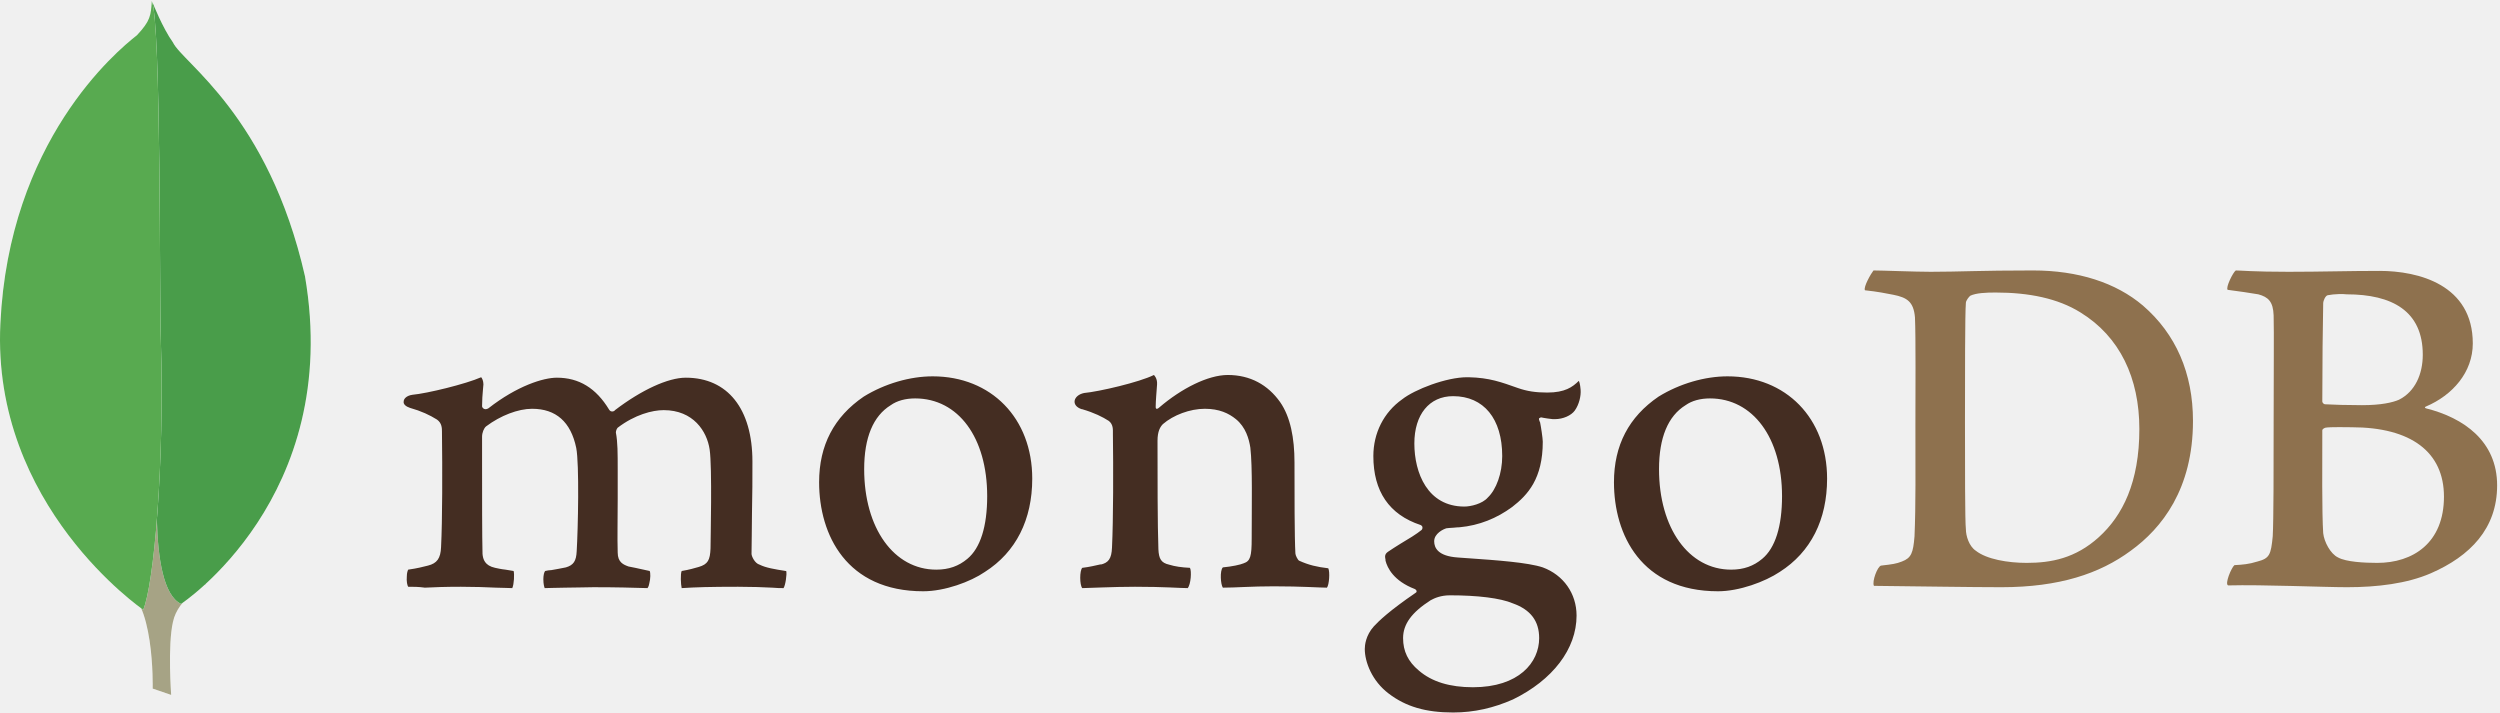
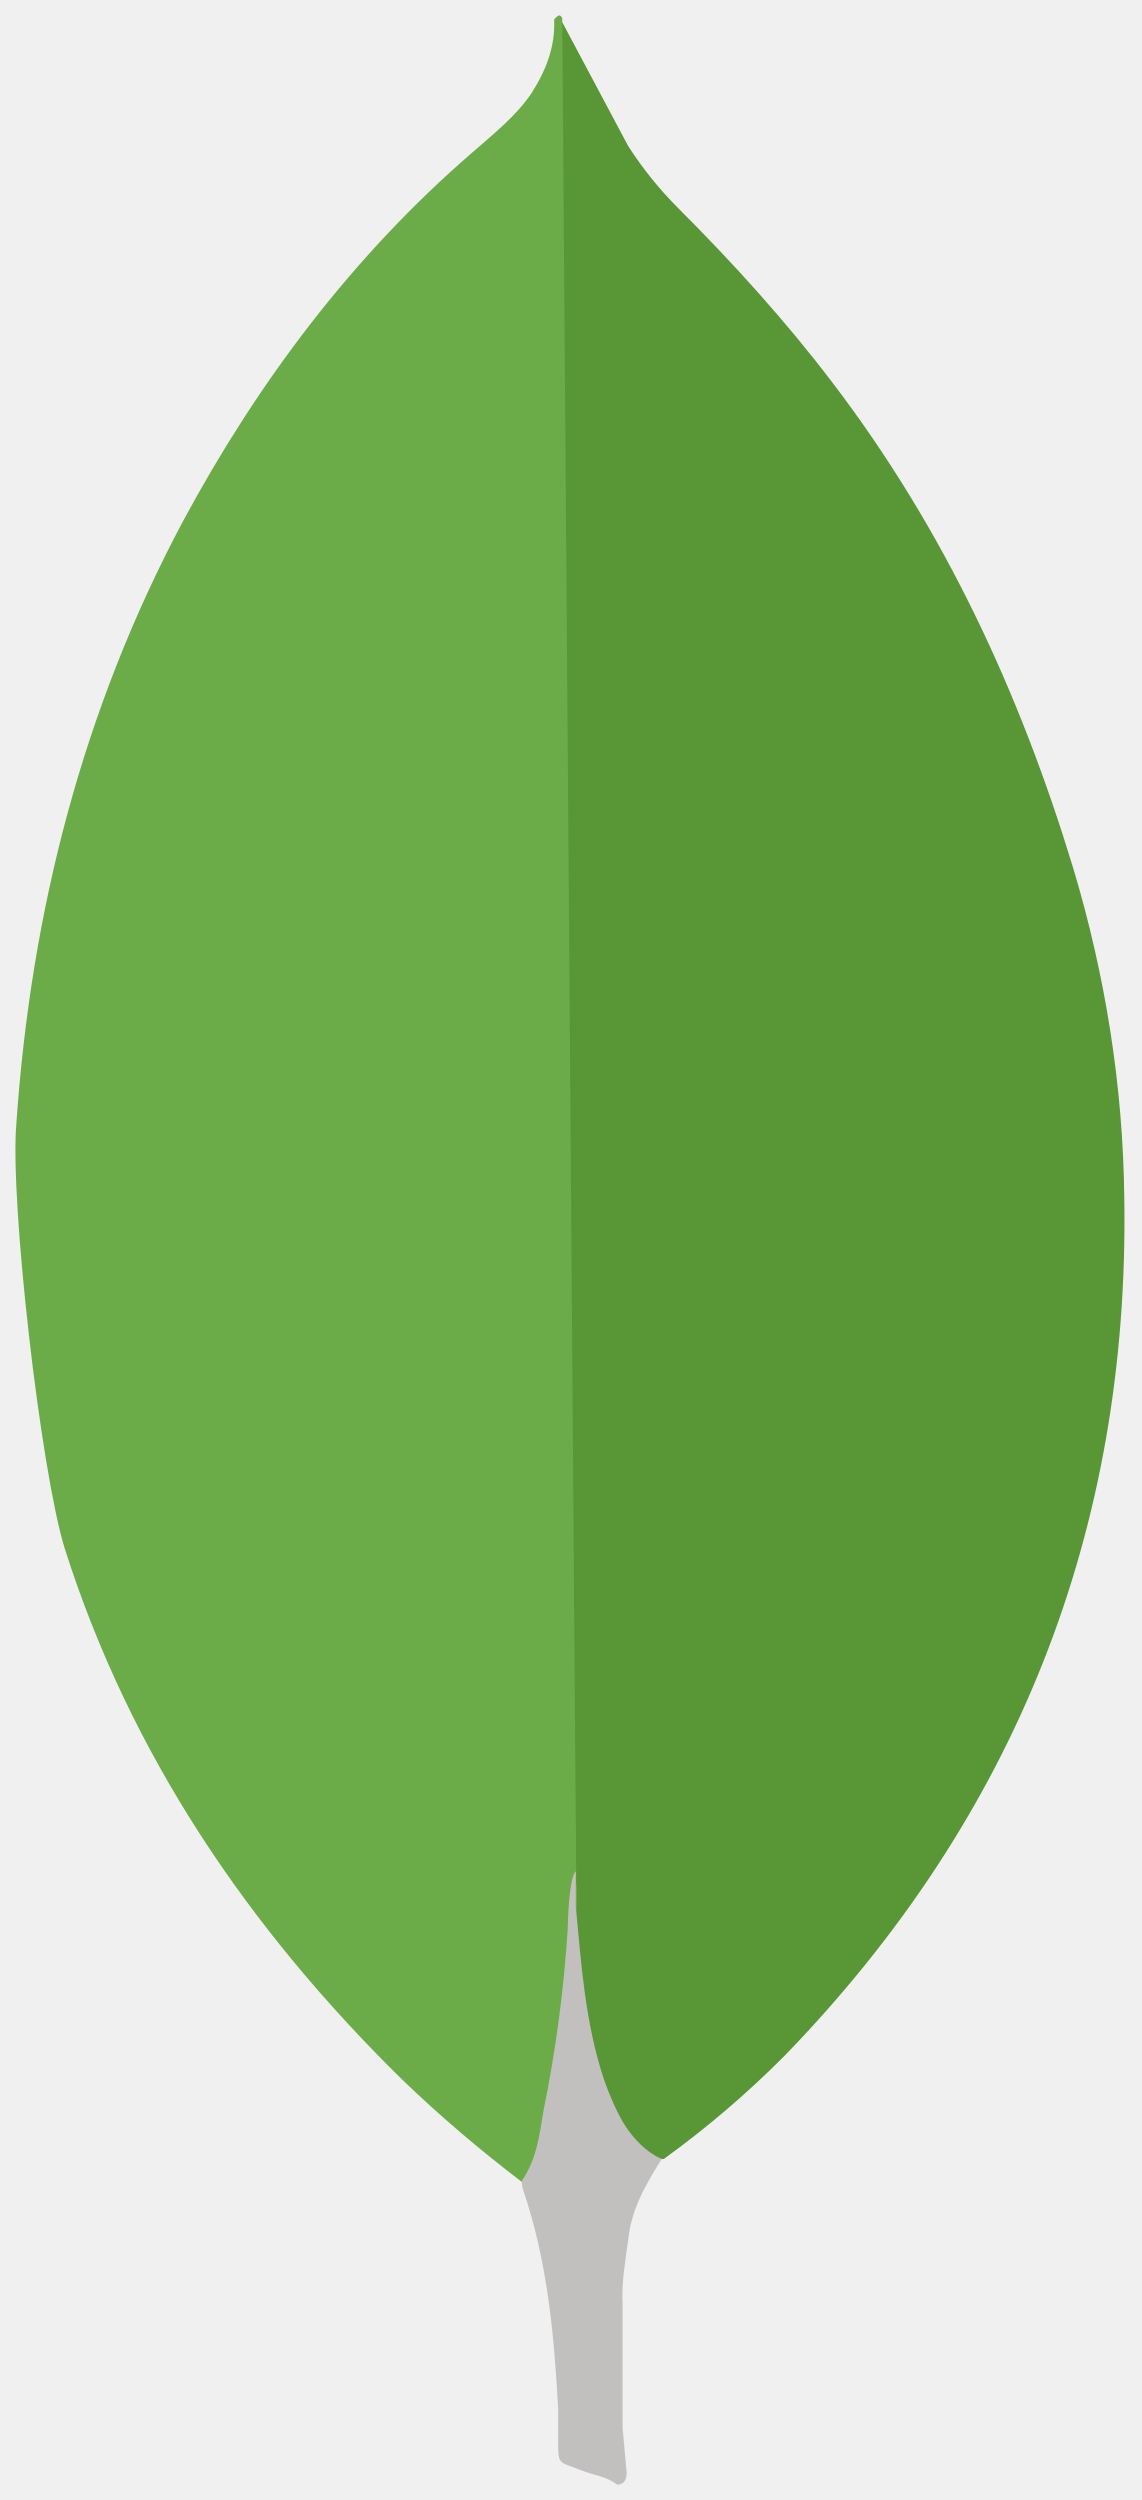
- <svg xmlns="http://www.w3.org/2000/svg" width="512px" height="146px" viewBox="0 0 512 146" version="1.1">
-   <defs />
-   <g stroke="none" stroke-width="1" fill="none" fill-rule="evenodd">
-     <g>
-       <path d="M476.713,60.463 C476.252,60.555 475.791,61.57 475.791,62.124 C475.699,65.815 475.607,75.597 475.607,82.241 C475.607,82.426 475.883,82.795 476.16,82.795 C477.544,82.887 480.866,82.979 483.727,82.979 C487.695,82.979 490.002,82.426 491.295,81.873 C494.616,80.211 496.185,76.612 496.185,72.644 C496.185,63.693 489.91,60.278 480.589,60.278 C479.943,60.186 478.098,60.186 476.713,60.463 L476.713,60.463 L476.713,60.463 Z M500.523,101.713 C500.523,92.577 493.786,87.501 481.605,87.501 C481.051,87.501 477.175,87.409 476.252,87.593 C475.975,87.686 475.607,87.871 475.607,88.148 C475.607,94.699 475.514,105.128 475.791,109.187 C475.975,110.941 477.268,113.433 478.837,114.171 C480.497,115.094 484.281,115.278 486.865,115.278 C494.155,115.278 500.523,111.218 500.523,101.713 L500.523,101.713 L500.523,101.713 Z M457.889,55.388 C458.811,55.388 461.58,55.664 468.685,55.664 C475.422,55.664 480.774,55.48 487.326,55.48 C495.354,55.48 506.428,58.34 506.428,70.337 C506.428,76.243 502.275,80.95 496.831,83.257 C496.555,83.349 496.555,83.533 496.831,83.625 C504.582,85.564 511.412,90.362 511.412,99.406 C511.412,108.265 505.875,113.894 497.846,117.401 C492.955,119.523 486.865,120.261 480.682,120.261 C475.975,120.261 463.333,119.708 456.32,119.893 C455.582,119.615 456.966,116.293 457.611,115.74 C459.273,115.647 460.564,115.555 462.318,115.001 C464.81,114.356 465.086,113.617 465.455,109.834 C465.64,106.604 465.64,95.16 465.64,87.04 C465.64,75.874 465.733,68.307 465.64,64.616 C465.548,61.755 464.533,60.832 462.503,60.278 C460.934,60.002 458.35,59.632 456.227,59.356 C455.765,58.894 457.334,55.756 457.889,55.388 L457.889,55.388 L457.889,55.388 Z M404.641,112.787 C406.857,114.539 411.194,115.278 415.07,115.278 C420.053,115.278 425.036,114.356 429.835,110.018 C434.726,105.589 438.14,98.76 438.14,87.871 C438.14,77.442 434.172,68.952 426.051,63.97 C421.437,61.108 415.531,59.909 408.702,59.909 C406.672,59.909 404.734,60.002 403.535,60.555 C403.257,60.74 402.612,61.57 402.612,62.031 C402.427,63.877 402.427,78.088 402.427,86.394 C402.427,94.976 402.427,106.973 402.612,108.357 C402.612,109.742 403.257,111.864 404.641,112.787 L404.641,112.787 L404.641,112.787 Z M383.693,55.388 C385.447,55.388 392.183,55.664 395.413,55.664 C401.228,55.664 405.38,55.388 416.361,55.388 C425.589,55.388 433.341,57.879 438.878,62.585 C445.614,68.399 449.122,76.428 449.122,86.209 C449.122,100.144 442.754,108.173 436.386,112.787 C430.02,117.493 421.714,120.261 409.902,120.261 C403.627,120.261 392.83,120.077 383.878,119.984 L383.786,119.984 C383.325,119.154 384.524,115.924 385.262,115.832 C387.662,115.555 388.308,115.462 389.508,115.001 C391.445,114.263 391.815,113.248 392.092,109.834 C392.368,103.466 392.276,95.807 392.276,87.132 C392.276,80.95 392.368,68.86 392.183,64.984 C391.907,61.755 390.523,60.925 387.754,60.37 C386.37,60.094 384.524,59.724 381.941,59.448 C381.571,58.801 383.232,55.941 383.693,55.388 L383.693,55.388 L383.693,55.388 Z" fill="#8E714E" />
-       <path d="M272.033,116.385 C269.726,116.108 268.065,115.74 266.035,114.817 C265.758,114.632 265.296,113.71 265.296,113.34 C265.112,110.11 265.112,100.882 265.112,94.699 C265.112,89.716 264.282,85.379 262.159,82.334 C259.667,78.826 256.068,76.797 251.454,76.797 C247.394,76.797 241.949,79.565 237.427,83.441 C237.335,83.533 236.597,84.18 236.689,83.164 C236.689,82.149 236.874,80.119 236.966,78.735 C237.059,77.442 236.32,76.797 236.32,76.797 C233.367,78.273 225.062,80.211 222.016,80.488 C219.802,80.95 219.248,83.072 221.555,83.81 L221.648,83.81 C224.139,84.548 225.8,85.379 227.091,86.209 C228.014,86.948 227.922,87.963 227.922,88.794 C228.014,95.715 228.014,106.327 227.738,112.141 C227.646,114.448 227,115.278 225.339,115.647 L225.523,115.555 C224.231,115.832 223.216,116.108 221.647,116.293 C221.093,116.847 221.093,119.8 221.647,120.446 C222.662,120.446 228.014,120.169 232.445,120.169 C238.535,120.169 241.673,120.446 243.241,120.446 C243.887,119.708 244.072,116.939 243.703,116.293 C241.949,116.201 240.657,116.017 239.458,115.647 C237.797,115.278 237.335,114.448 237.242,112.51 C237.059,107.618 237.059,97.283 237.059,90.27 C237.059,88.332 237.612,87.409 238.165,86.855 C240.288,85.01 243.703,83.718 246.748,83.718 C249.701,83.718 251.639,84.641 253.115,85.841 C255.145,87.501 255.791,89.9 256.068,91.654 C256.529,95.622 256.345,103.466 256.345,110.295 C256.345,113.986 256.068,114.909 254.684,115.37 C254.038,115.647 252.377,116.017 250.439,116.201 C249.793,116.847 249.978,119.708 250.439,120.354 C253.115,120.354 256.253,120.077 260.867,120.077 C266.588,120.077 270.28,120.354 271.756,120.354 C272.217,119.8 272.402,117.124 272.033,116.385 L272.033,116.385 L272.033,116.385 Z M297.595,81.134 C292.704,81.134 289.659,84.918 289.659,90.823 C289.659,96.822 292.335,103.743 299.902,103.743 C301.194,103.743 303.594,103.189 304.7,101.897 C306.454,100.236 307.654,96.914 307.654,93.408 C307.654,85.748 303.87,81.134 297.595,81.134 L297.595,81.134 L297.595,81.134 Z M296.949,121.922 C295.104,121.922 293.811,122.476 292.981,122.938 C289.105,125.429 287.352,127.828 287.352,130.69 C287.352,133.365 288.367,135.487 290.582,137.333 C293.258,139.64 296.949,140.748 301.655,140.748 C311.068,140.748 315.221,135.672 315.221,130.69 C315.221,127.182 313.467,124.875 309.869,123.584 C307.285,122.476 302.578,121.922 296.949,121.922 L296.949,121.922 L296.949,121.922 Z M297.595,145.916 C291.966,145.916 287.905,144.716 284.399,142.04 C280.984,139.456 279.508,135.58 279.508,132.904 C279.508,132.166 279.693,130.135 281.354,128.29 C282.368,127.182 284.583,125.06 289.844,121.461 C290.028,121.369 290.12,121.277 290.12,121.092 C290.12,120.907 289.935,120.722 289.751,120.631 C285.414,118.97 284.122,116.293 283.752,114.817 L283.752,114.632 C283.661,114.078 283.476,113.525 284.307,112.971 C284.953,112.51 285.876,111.956 286.89,111.31 C288.459,110.387 290.12,109.372 291.135,108.541 C291.32,108.357 291.32,108.173 291.32,107.988 C291.32,107.803 291.135,107.618 290.951,107.527 C284.492,105.404 281.262,100.605 281.262,93.408 C281.262,88.701 283.384,84.456 287.167,81.78 C289.751,79.749 296.211,77.258 300.456,77.258 L300.733,77.258 C305.07,77.35 307.469,78.273 310.883,79.473 C312.729,80.119 314.483,80.395 316.882,80.395 C320.481,80.395 322.05,79.288 323.341,77.997 C323.434,78.181 323.619,78.643 323.711,79.842 C323.803,81.042 323.434,82.795 322.511,84.087 C321.773,85.102 320.112,85.841 318.451,85.841 L317.989,85.841 C316.328,85.656 315.59,85.471 315.59,85.471 L315.221,85.656 C315.129,85.841 315.221,86.025 315.313,86.302 L315.406,86.487 C315.59,87.317 315.959,89.808 315.959,90.455 C315.959,98.022 312.914,101.343 309.684,103.835 C306.546,106.142 302.948,107.618 298.887,107.988 C298.795,107.988 298.426,107.988 297.595,108.08 C297.134,108.08 296.488,108.173 296.395,108.173 L296.303,108.173 C295.565,108.357 293.72,109.28 293.72,110.848 C293.72,112.232 294.55,113.894 298.518,114.171 C299.348,114.263 300.179,114.263 301.102,114.356 C306.362,114.724 312.914,115.186 315.959,116.201 C320.204,117.769 322.88,121.553 322.88,126.075 C322.88,132.904 317.989,139.272 309.869,143.239 C305.901,144.993 301.932,145.916 297.595,145.916 L297.595,145.916 L297.595,145.916 Z M350.196,81.595 C348.258,81.595 346.504,82.056 345.212,82.979 C341.614,85.194 339.768,89.624 339.768,96.083 C339.768,108.173 345.858,116.663 354.533,116.663 C357.117,116.663 359.147,115.924 360.9,114.448 C363.576,112.232 364.961,107.803 364.961,101.62 C364.961,89.624 358.962,81.595 350.196,81.595 L350.196,81.595 L350.196,81.595 Z M351.857,121.092 C336.169,121.092 330.54,109.557 330.54,98.76 C330.54,91.193 333.585,85.379 339.675,81.226 C344.013,78.55 349.181,77.074 353.795,77.074 C365.791,77.074 374.189,85.656 374.189,98.022 C374.189,106.419 370.867,113.063 364.499,117.124 C361.454,119.154 356.194,121.092 351.856,121.092 L351.857,121.092 L351.857,121.092 Z M187.411,81.595 C185.473,81.595 183.72,82.056 182.427,82.979 C178.829,85.194 176.983,89.624 176.983,96.083 C176.983,108.173 183.073,116.663 191.748,116.663 C194.332,116.663 196.362,115.924 198.116,114.448 C200.791,112.232 202.176,107.803 202.176,101.62 C202.176,89.624 196.27,81.595 187.411,81.595 L187.411,81.595 L187.411,81.595 Z M189.072,121.092 C173.384,121.092 167.755,109.557 167.755,98.76 C167.755,91.193 170.8,85.379 176.89,81.226 C181.228,78.55 186.396,77.074 191.01,77.074 C203.007,77.074 211.404,85.656 211.404,98.022 C211.404,106.419 208.082,113.063 201.714,117.124 C198.761,119.154 193.501,121.092 189.072,121.092 L189.072,121.092 L189.072,121.092 Z M83.594,120.169 C83.409,119.893 83.225,119.062 83.317,118.047 C83.317,117.308 83.502,116.847 83.594,116.663 C85.532,116.385 86.547,116.108 87.654,115.832 C89.5,115.37 90.238,114.356 90.33,112.049 C90.608,106.512 90.608,95.991 90.515,88.701 L90.515,88.516 C90.515,87.686 90.515,86.67 89.5,85.932 C88.023,85.01 86.27,84.18 83.963,83.533 C83.132,83.257 82.579,82.795 82.671,82.241 C82.671,81.688 83.225,81.042 84.425,80.857 C87.47,80.58 95.406,78.643 98.543,77.258 C98.728,77.442 99.005,77.997 99.005,78.735 L98.913,79.749 C98.82,80.765 98.728,81.965 98.728,83.164 C98.728,83.533 99.097,83.81 99.466,83.81 C99.651,83.81 99.836,83.718 100.02,83.625 C105.926,79.011 111.278,77.35 114.046,77.35 C118.569,77.35 122.075,79.473 124.752,83.902 C124.936,84.18 125.121,84.271 125.398,84.271 C125.582,84.271 125.859,84.18 125.951,83.995 C131.396,79.842 136.84,77.35 140.439,77.35 C149.021,77.35 154.097,83.718 154.097,94.515 C154.097,97.56 154.097,101.528 154.005,105.128 C154.005,108.357 153.913,111.31 153.913,113.433 C153.913,113.894 154.558,115.37 155.574,115.647 C156.865,116.293 158.619,116.57 160.926,116.939 L161.018,116.939 C161.203,117.585 160.834,119.984 160.465,120.446 C159.911,120.446 159.08,120.446 158.158,120.354 C156.404,120.261 153.913,120.169 151.144,120.169 C145.423,120.169 142.47,120.261 139.608,120.446 C139.425,119.708 139.332,117.493 139.608,116.939 C141.27,116.663 142.1,116.385 143.116,116.108 C144.962,115.555 145.423,114.724 145.515,112.325 C145.515,110.572 145.884,95.622 145.33,92.023 C144.777,88.332 142.008,83.995 135.917,83.995 C133.61,83.995 130.012,84.918 126.505,87.593 C126.321,87.778 126.136,88.239 126.136,88.516 L126.136,88.609 C126.505,90.546 126.505,92.762 126.505,96.176 L126.505,102.174 C126.505,106.327 126.412,110.203 126.505,113.155 C126.505,115.186 127.705,115.647 128.72,116.017 C129.274,116.108 129.642,116.201 130.104,116.293 C130.935,116.478 131.765,116.663 133.057,116.939 C133.242,117.308 133.242,118.508 132.965,119.523 C132.872,120.077 132.687,120.354 132.596,120.446 C129.458,120.354 126.228,120.261 121.522,120.261 C120.138,120.261 117.738,120.354 115.708,120.354 C114.046,120.354 112.478,120.446 111.556,120.446 C111.463,120.261 111.278,119.615 111.278,118.6 C111.278,117.769 111.463,117.124 111.648,116.939 C112.109,116.847 112.478,116.755 112.94,116.755 C114.046,116.57 114.969,116.385 115.892,116.201 C117.461,115.74 118.015,114.909 118.107,112.879 C118.384,108.265 118.661,95.069 118.015,91.746 C116.908,86.394 113.863,83.718 108.971,83.718 C106.111,83.718 102.511,85.102 99.559,87.317 C99.097,87.686 98.728,88.609 98.728,89.439 L98.728,94.884 C98.728,101.528 98.728,109.834 98.82,113.433 C98.913,114.539 99.281,115.832 101.404,116.293 C101.866,116.385 102.604,116.57 103.527,116.663 L105.188,116.939 C105.373,117.493 105.28,119.708 104.911,120.446 C103.988,120.446 102.881,120.354 101.588,120.354 C99.651,120.261 97.159,120.169 94.391,120.169 C91.161,120.169 88.854,120.261 87.008,120.354 C85.716,120.169 84.701,120.169 83.594,120.169 L83.594,120.169 L83.594,120.169 Z" fill="#442D22" />
-       <g>
-         <path d="M35.053,142.317 L31.27,141.024 C31.27,141.024 31.732,121.738 24.811,120.354 C20.197,115.001 25.549,-106.659 42.159,119.615 C42.159,119.615 36.438,122.476 35.423,127.367 C34.315,132.166 35.053,142.317 35.053,142.317 L35.053,142.317 L35.053,142.317 Z" fill="#FFFFFF" />
-         <path d="M35.053,142.317 L31.27,141.024 C31.27,141.024 31.732,121.738 24.811,120.354 C20.197,115.001 25.549,-106.659 42.159,119.615 C42.159,119.615 36.438,122.476 35.423,127.367 C34.315,132.166 35.053,142.317 35.053,142.317 L35.053,142.317 L35.053,142.317 Z" fill="#A6A385" />
-         <path d="M37.084,123.676 C37.084,123.676 70.213,101.897 62.461,56.587 C54.987,23.643 37.36,12.846 35.423,8.693 C33.301,5.74 31.27,0.572 31.27,0.572 L32.655,92.207 C32.655,92.3 29.794,120.261 37.084,123.676" fill="#FFFFFF" />
-         <path d="M37.084,123.676 C37.084,123.676 70.213,101.897 62.461,56.587 C54.987,23.643 37.36,12.846 35.423,8.693 C33.301,5.74 31.27,0.572 31.27,0.572 L32.655,92.207 C32.655,92.3 29.794,120.261 37.084,123.676" fill="#499D4A" />
-         <path d="M29.333,124.875 C29.333,124.875 -1.767,103.65 0.079,66.277 C1.832,28.903 23.795,10.539 28.04,7.216 C30.809,4.264 30.901,3.156 31.086,0.203 C33.024,4.356 32.655,62.309 32.931,69.137 C33.762,95.437 31.455,119.893 29.333,124.875 L29.333,124.875 L29.333,124.875 Z" fill="#FFFFFF" />
-         <path d="M29.333,124.875 C29.333,124.875 -1.767,103.65 0.079,66.277 C1.832,28.903 23.795,10.539 28.04,7.216 C30.809,4.264 30.901,3.156 31.086,0.203 C33.024,4.356 32.655,62.309 32.931,69.137 C33.762,95.437 31.455,119.893 29.333,124.875 L29.333,124.875 L29.333,124.875 Z" fill="#58AA50" />
-       </g>
+ <svg xmlns="http://www.w3.org/2000/svg" xmlns:xlink="http://www.w3.org/1999/xlink" viewBox="0 0 37 81" fill="#fff" fill-rule="evenodd" stroke="#000" stroke-linecap="round" stroke-linejoin="round">
+   <use xlink:href="#A" x=".5" y=".5" />
+   <symbol id="A" overflow="visible">
+     <g stroke="none" fill-rule="nonzero">
+       <path d="M17.716.218l2.135 4.01a11.98 11.98 0 0 0 1.612 2.005c1.787 1.787 3.485 3.66 5.01 5.665 3.617 4.75 6.057 9.999 7.799 15.729 1.045 3.485 1.613 7.059 1.655 10.674.175 10.807-3.53 20.086-10.999 27.798a31.74 31.74 0 0 1-3.925 3.355c-.74 0-1.09-.567-1.395-1.09-.568-.957-.915-2.05-1.09-3.137-.262-1.307-.435-2.615-.35-3.965v-.61c-.06-.155-.712-60.15-.453-60.433z" fill="#599636" />
+       <path d="M17.716.086c-.087-.175-.175-.042-.262.042.042.875-.262 1.655-.74 2.4-.5.74-1.22 1.307-1.917 1.917C10.922 7.8 7.872 11.853 5.43 16.385 2.18 22.484.505 29.021.03 35.903c-.217 2.482.785 11.242 1.567 13.769 2.135 6.709 5.97 12.332 10.937 17.211 1.22 1.175 2.5 2.265 3.875 3.312.392 0 .435-.35.5-.61a11.96 11.96 0 0 0 .392-1.7l.875-6.535-.46-61.265z" fill="#6cac48" />
+       <path d="M19.851 72.108c.087-1 .567-1.83 1.09-2.657-.5-.217-.915-.65-1.22-1.132-.262-.435-.48-.957-.65-1.437-.61-1.83-.74-3.75-.915-5.62v-1.132c-.217.175-.262 1.655-.262 1.875-.127 1.976-.389 3.942-.785 5.882-.13.785-.217 1.567-.7 2.265 0 .087 0 .175.042.305.785 2.31 1 4.662 1.132 7.059v.875c0 1.045-.042.825.825 1.175.35.13.74.175 1.09.435.262 0 .305-.217.305-.392l-.13-1.437v-4.01c-.042-.7.087-1.395.175-2.05z" fill="#c2bfbf" />
    </g>
-   </g>
+   </symbol>
</svg>
